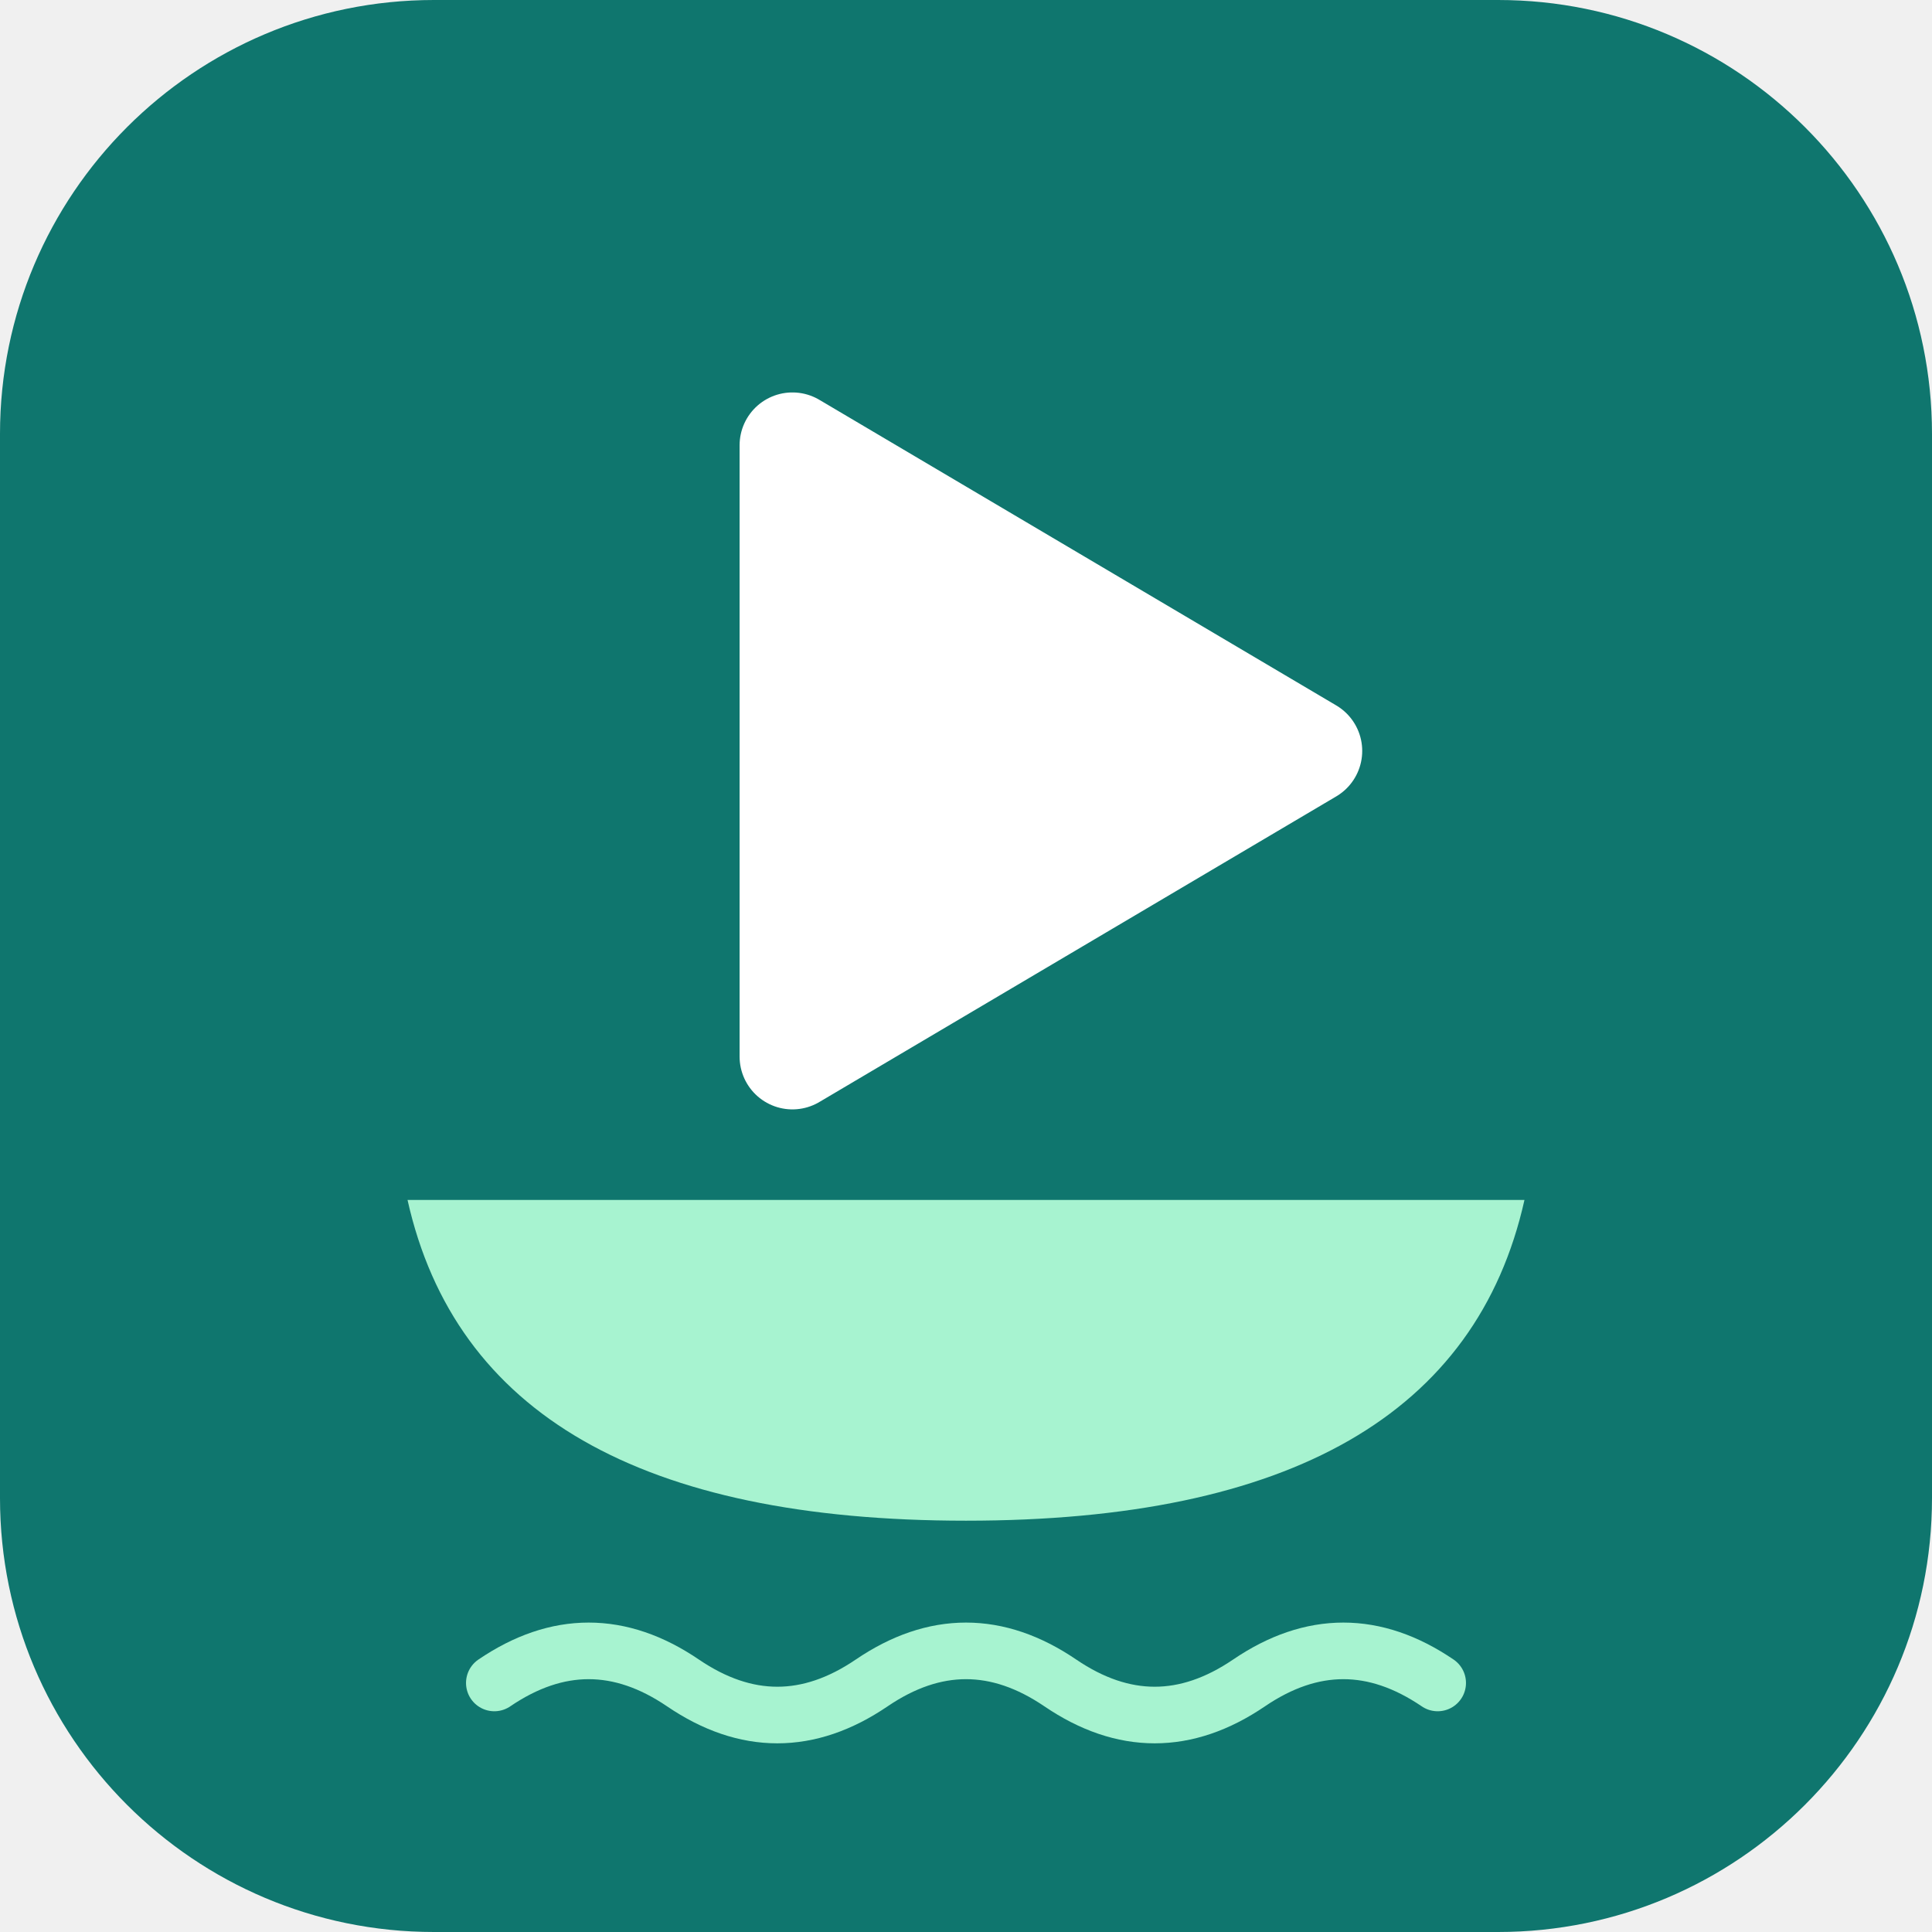
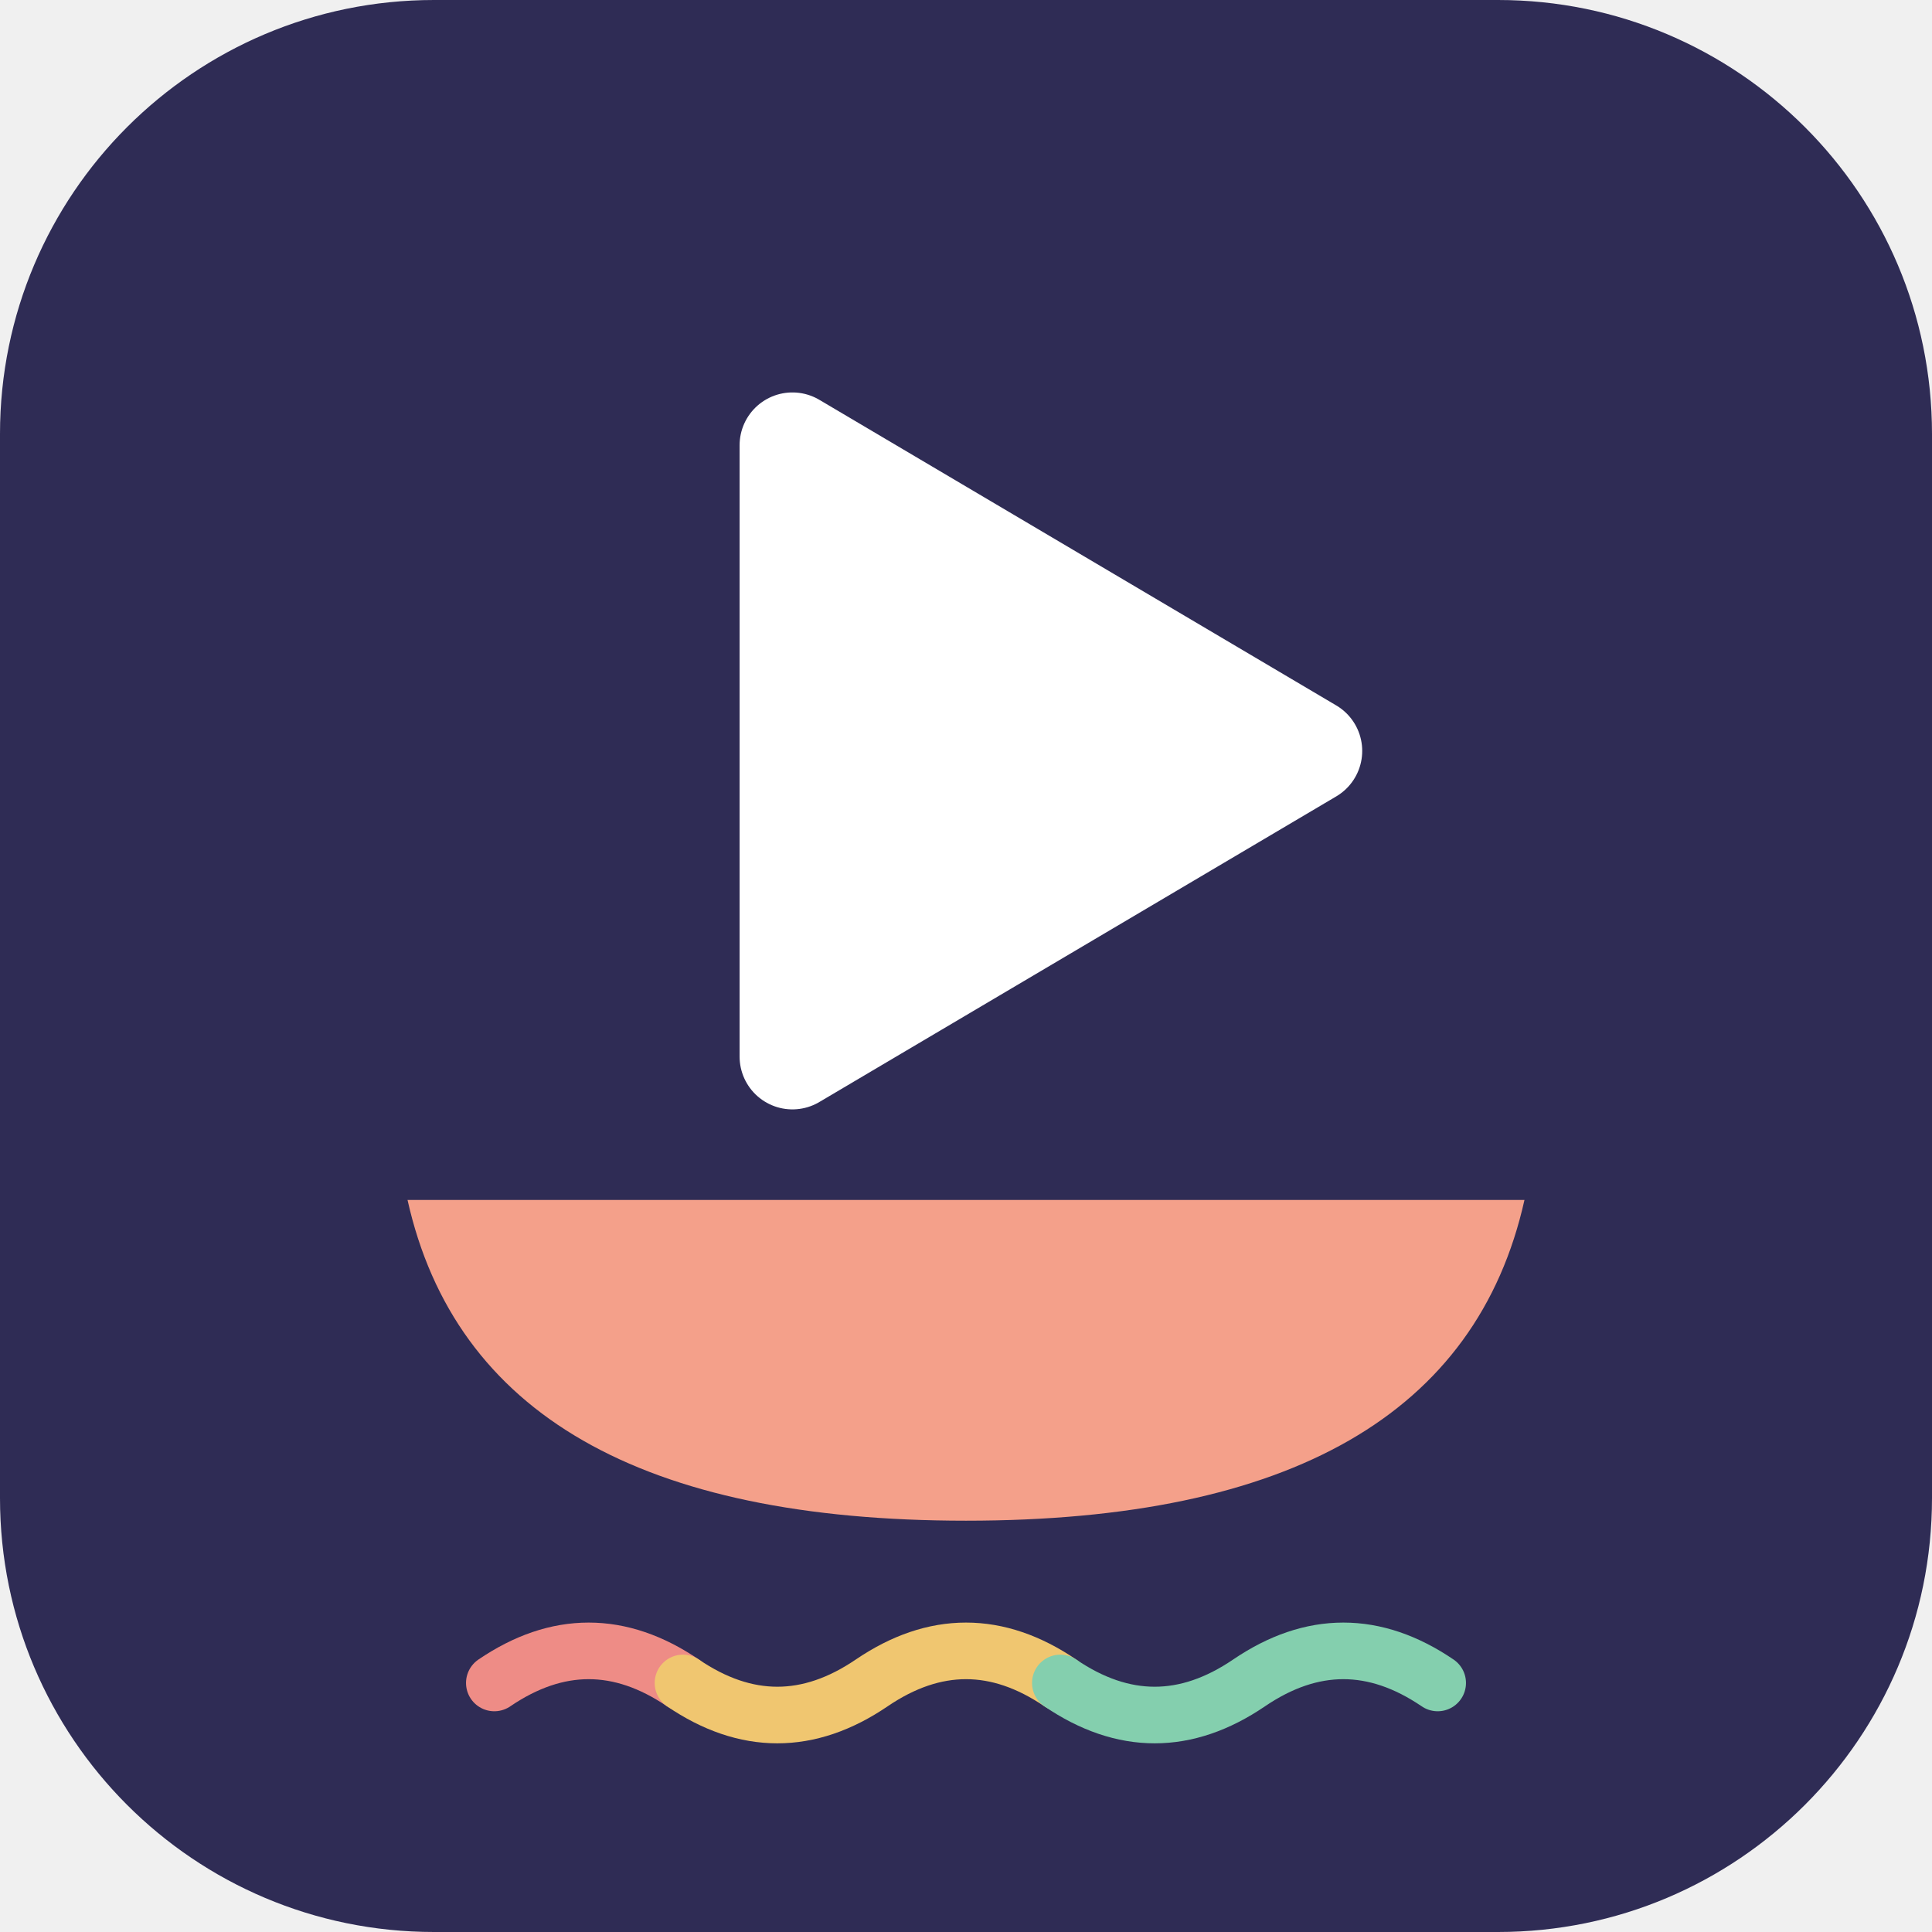
<svg xmlns="http://www.w3.org/2000/svg" width="1024" height="1024" viewBox="0 0 1024 1024">
-   <rect width="1024" height="1024" rx="230" fill="#0F766E" />
+   <rect width="1024" height="1024" rx="230" fill="#2F2C55" />
  <polygon points="420,236 420,560 694,398" fill="#FFFFFF" stroke="#FFFFFF" stroke-width="56" stroke-linejoin="round" />
-   <path d="M216 636 H808 Q770 806 512 806 Q254 806 216 636 Z" fill="#A7F3D0" />
-   <path d="M262 892 q50 -34 100 0 t100 0 t100 0 t100 0 t100 0" fill="none" stroke="#A7F3D0" stroke-width="30" stroke-linecap="round" />
+   <path d="M216 636 H808 Q770 806 512 806 Q254 806 216 636 Z" fill="#F4A08A" />
+   <path d="M262 892 q50 -34 100 0" fill="none" stroke="#EE8C86" stroke-width="30" stroke-linecap="round" />
+   <path d="M362 892 q50 34 100 0 q50 -34 100 0" fill="none" stroke="#F0C670" stroke-width="30" stroke-linecap="round" />
+   <path d="M562 892 q50 34 100 0 q50 -34 100 0" fill="none" stroke="#84CFAE" stroke-width="30" stroke-linecap="round" />
</svg>
